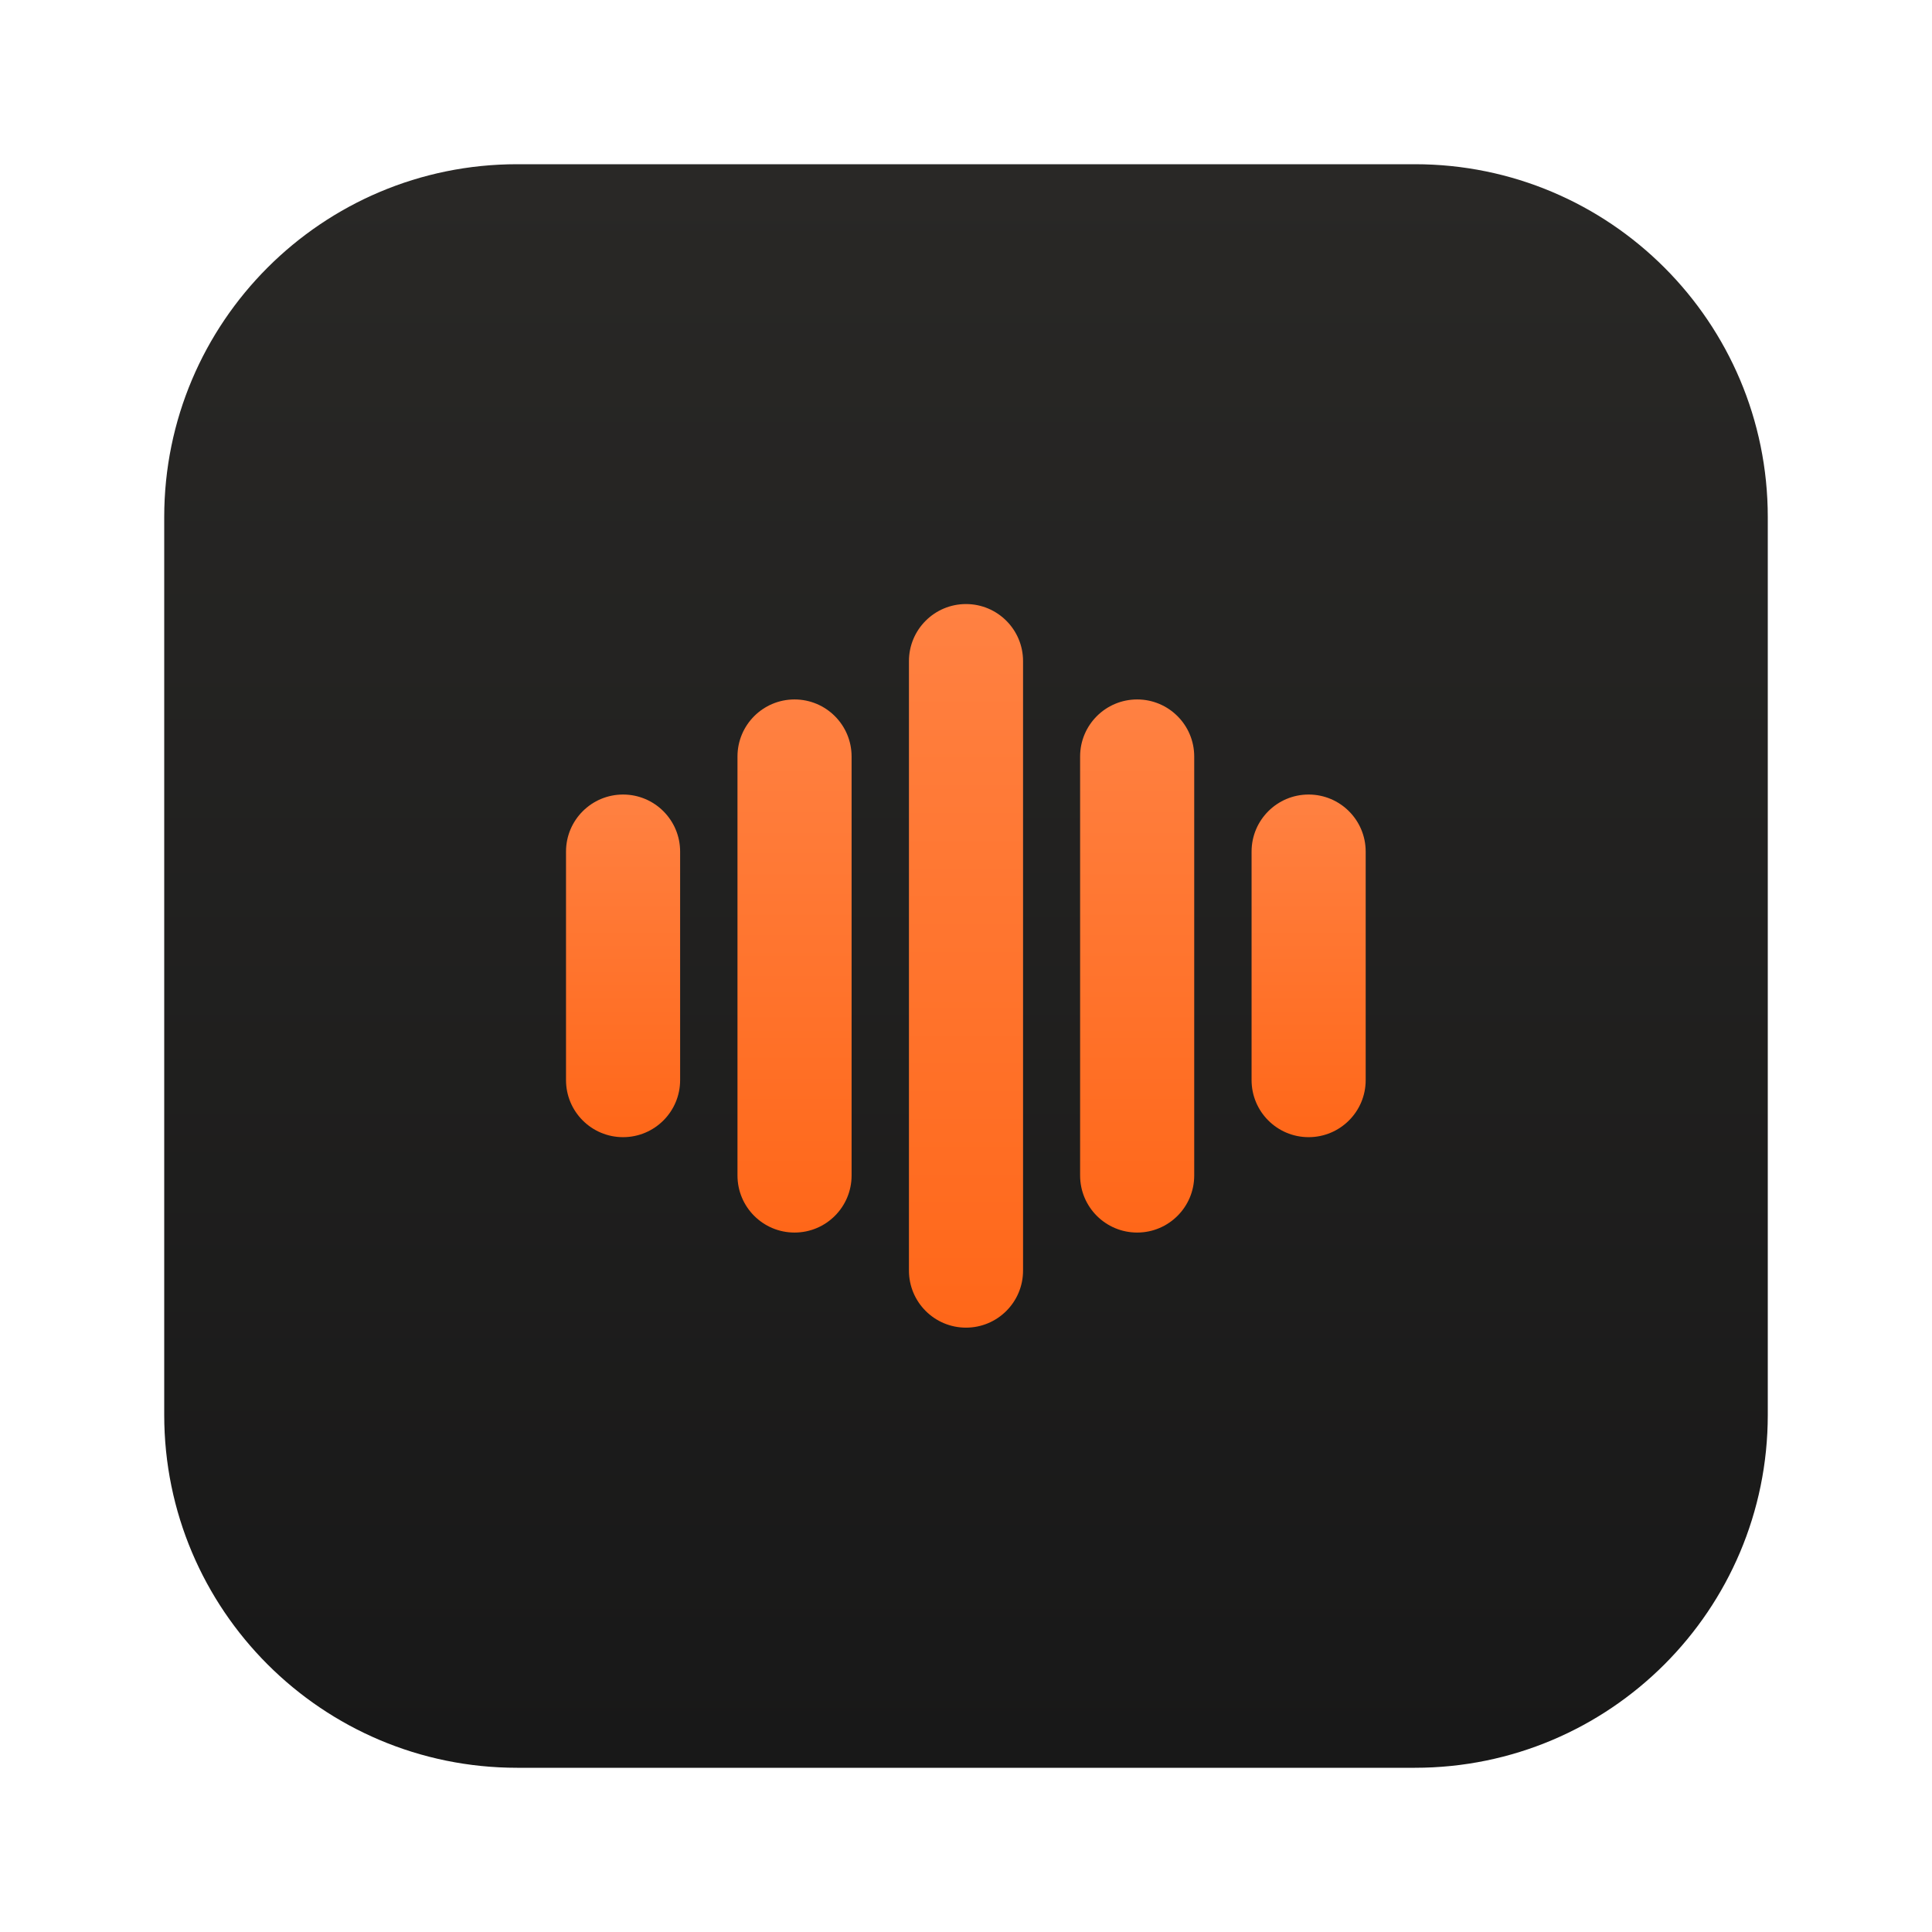
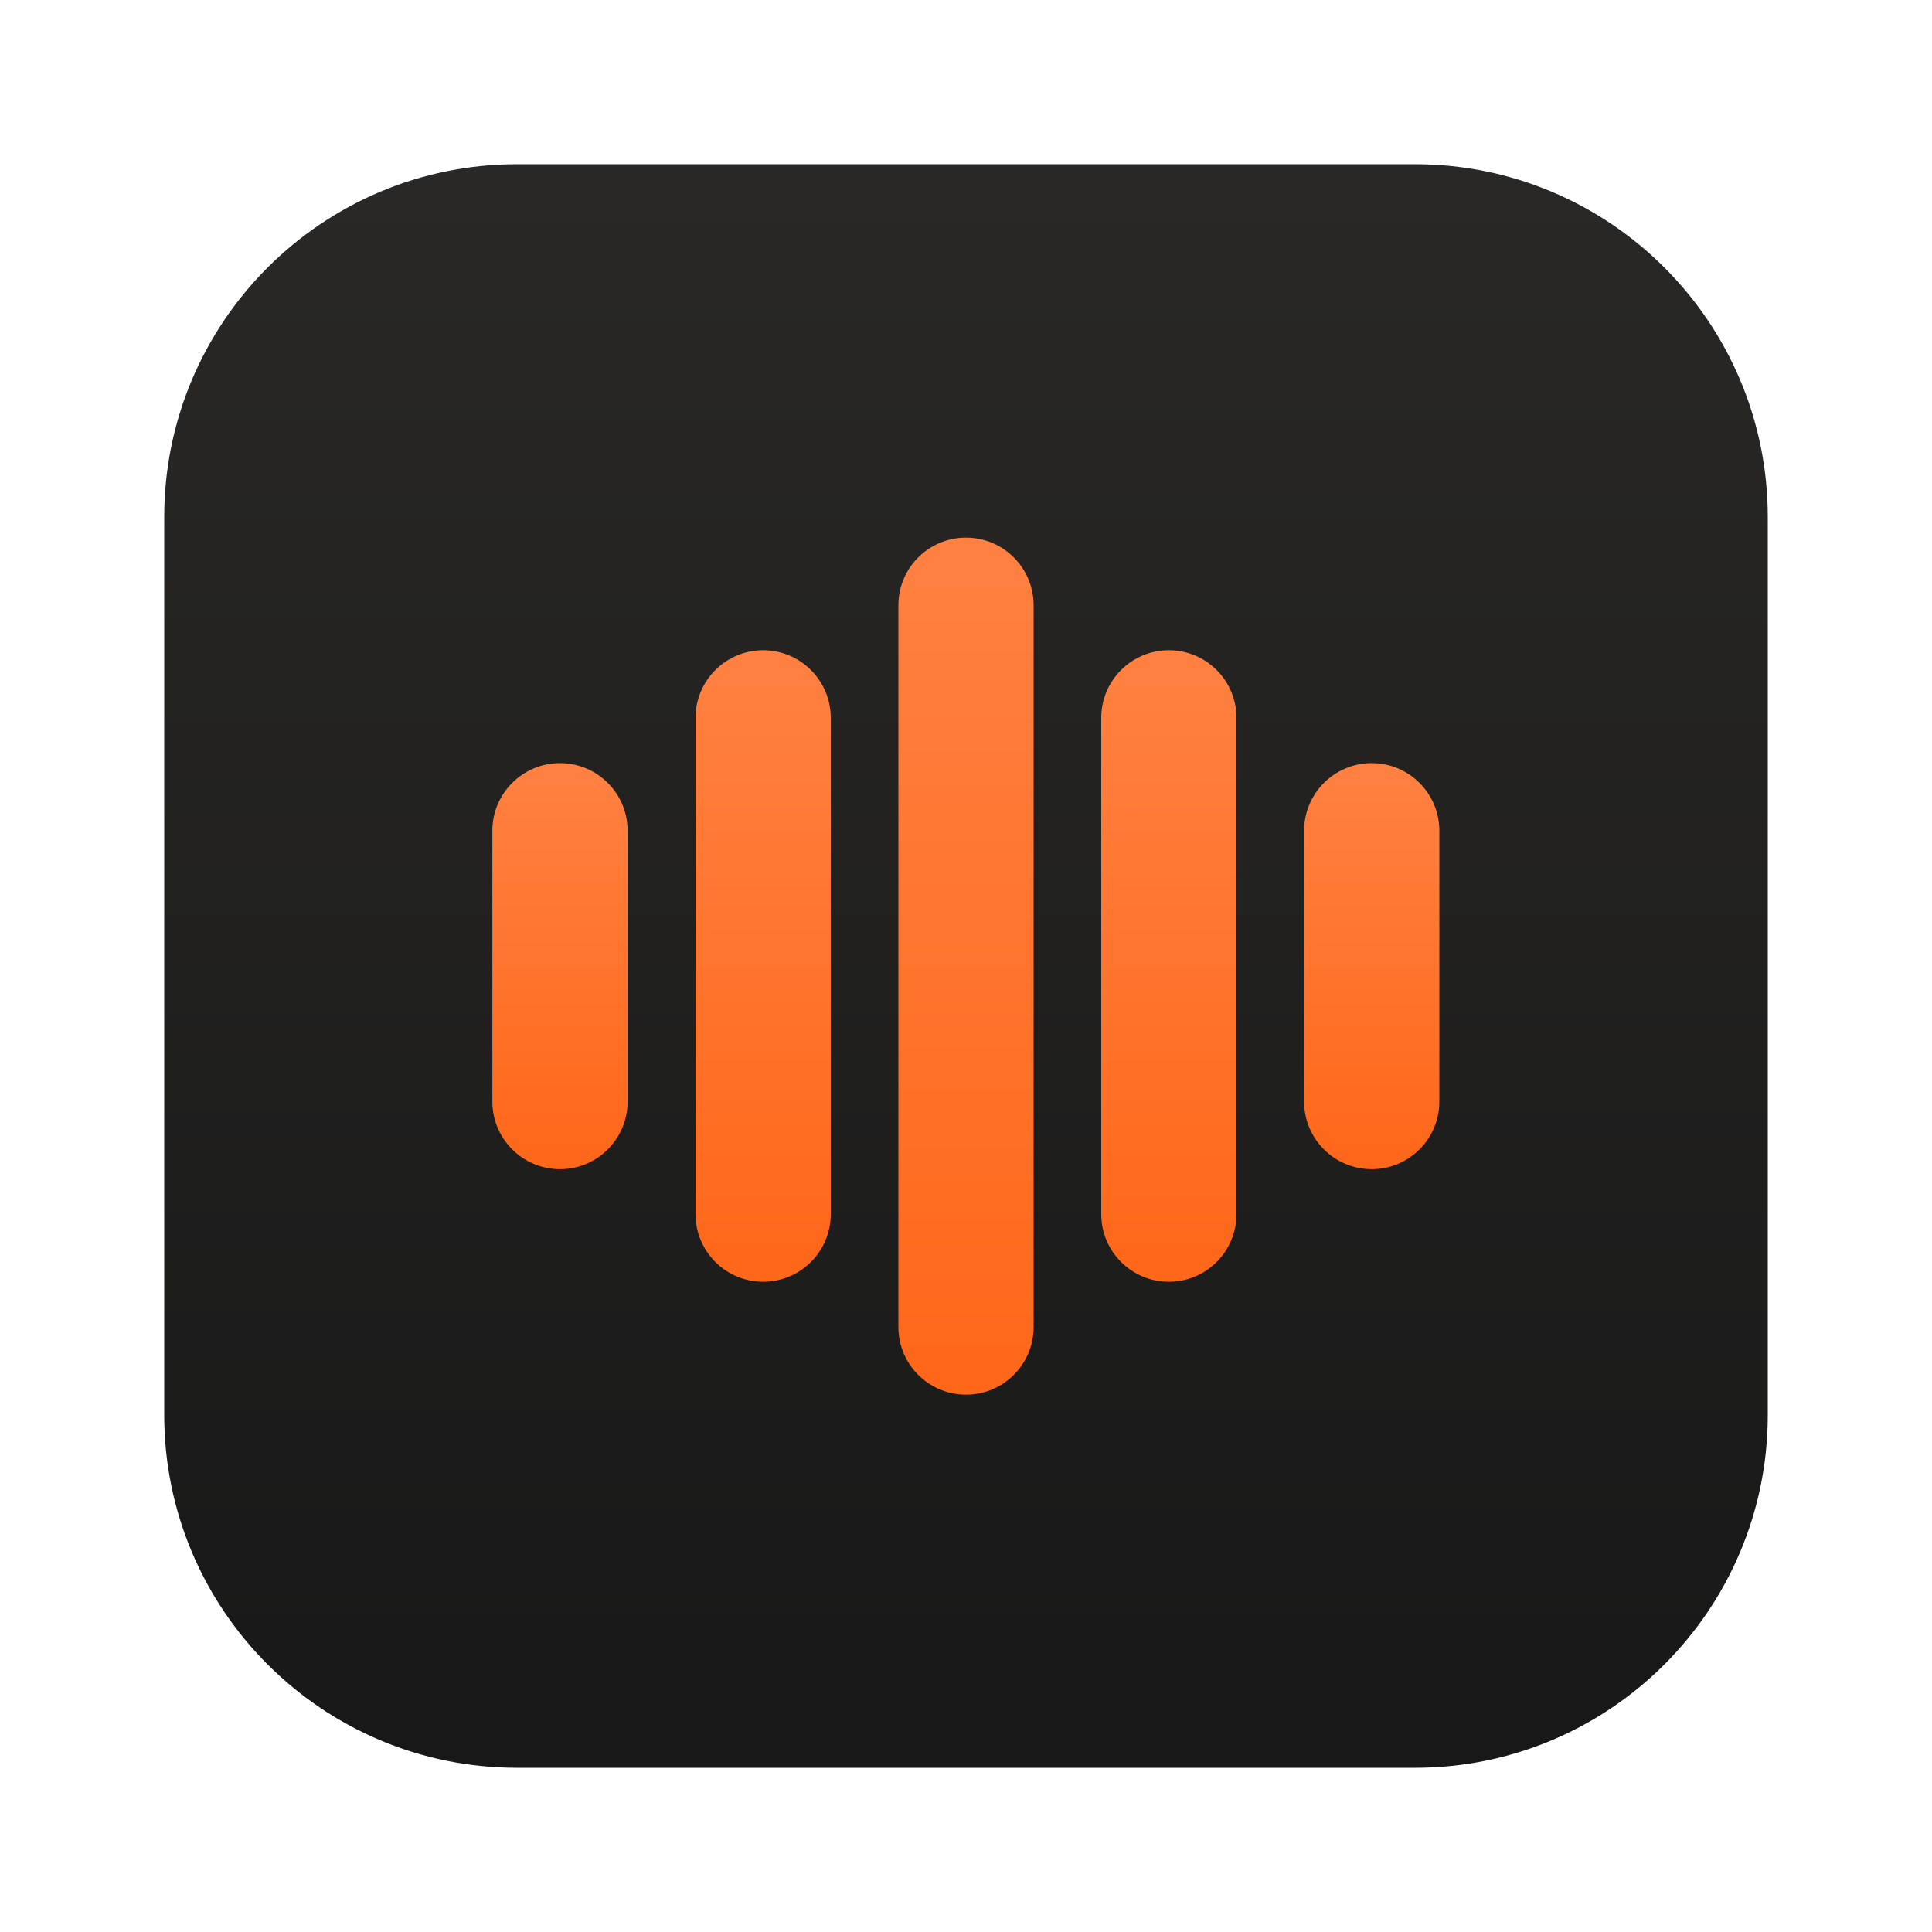
<svg xmlns="http://www.w3.org/2000/svg" viewBox="0 0 64 64">
  <defs>
    <linearGradient id="bg" x1="0" y1="0" x2="0" y2="1">
      <stop offset="0" stop-color="#292826" />
      <stop offset="1" stop-color="#181818" />
    </linearGradient>
    <linearGradient id="bar" x1="0" y1="0" x2="0" y2="1">
      <stop offset="0" stop-color="#ff8142" />
      <stop offset="1" stop-color="#ff6719" />
    </linearGradient>
  </defs>
  <rect x="5.44" y="5.44" width="53.12" height="53.12" rx="11.69" fill="url(#bg)" />
-   <rect x="18.75" y="26.32" width="3.78" height="11.35" rx="1.89" fill="url(#bar)" />
-   <rect x="24.43" y="23.17" width="3.78" height="17.66" rx="1.89" fill="url(#bar)" />
-   <rect x="30.11" y="20.01" width="3.78" height="23.97" rx="1.89" fill="url(#bar)" />
-   <rect x="35.78" y="23.17" width="3.78" height="17.66" rx="1.89" fill="url(#bar)" />
-   <rect x="41.46" y="26.32" width="3.78" height="11.35" rx="1.89" fill="url(#bar)" />
+   <rect x="16.31" y="25.28" width="4.48" height="13.45" rx="2.24" fill="url(#bar)" />
+   <rect x="23.04" y="21.54" width="4.48" height="20.92" rx="2.24" fill="url(#bar)" />
+   <rect x="29.76" y="17.81" width="4.48" height="28.39" rx="2.24" fill="url(#bar)" />
+   <rect x="36.48" y="21.54" width="4.48" height="20.92" rx="2.24" fill="url(#bar)" />
+   <rect x="43.20" y="25.28" width="4.48" height="13.45" rx="2.24" fill="url(#bar)" />
</svg>
